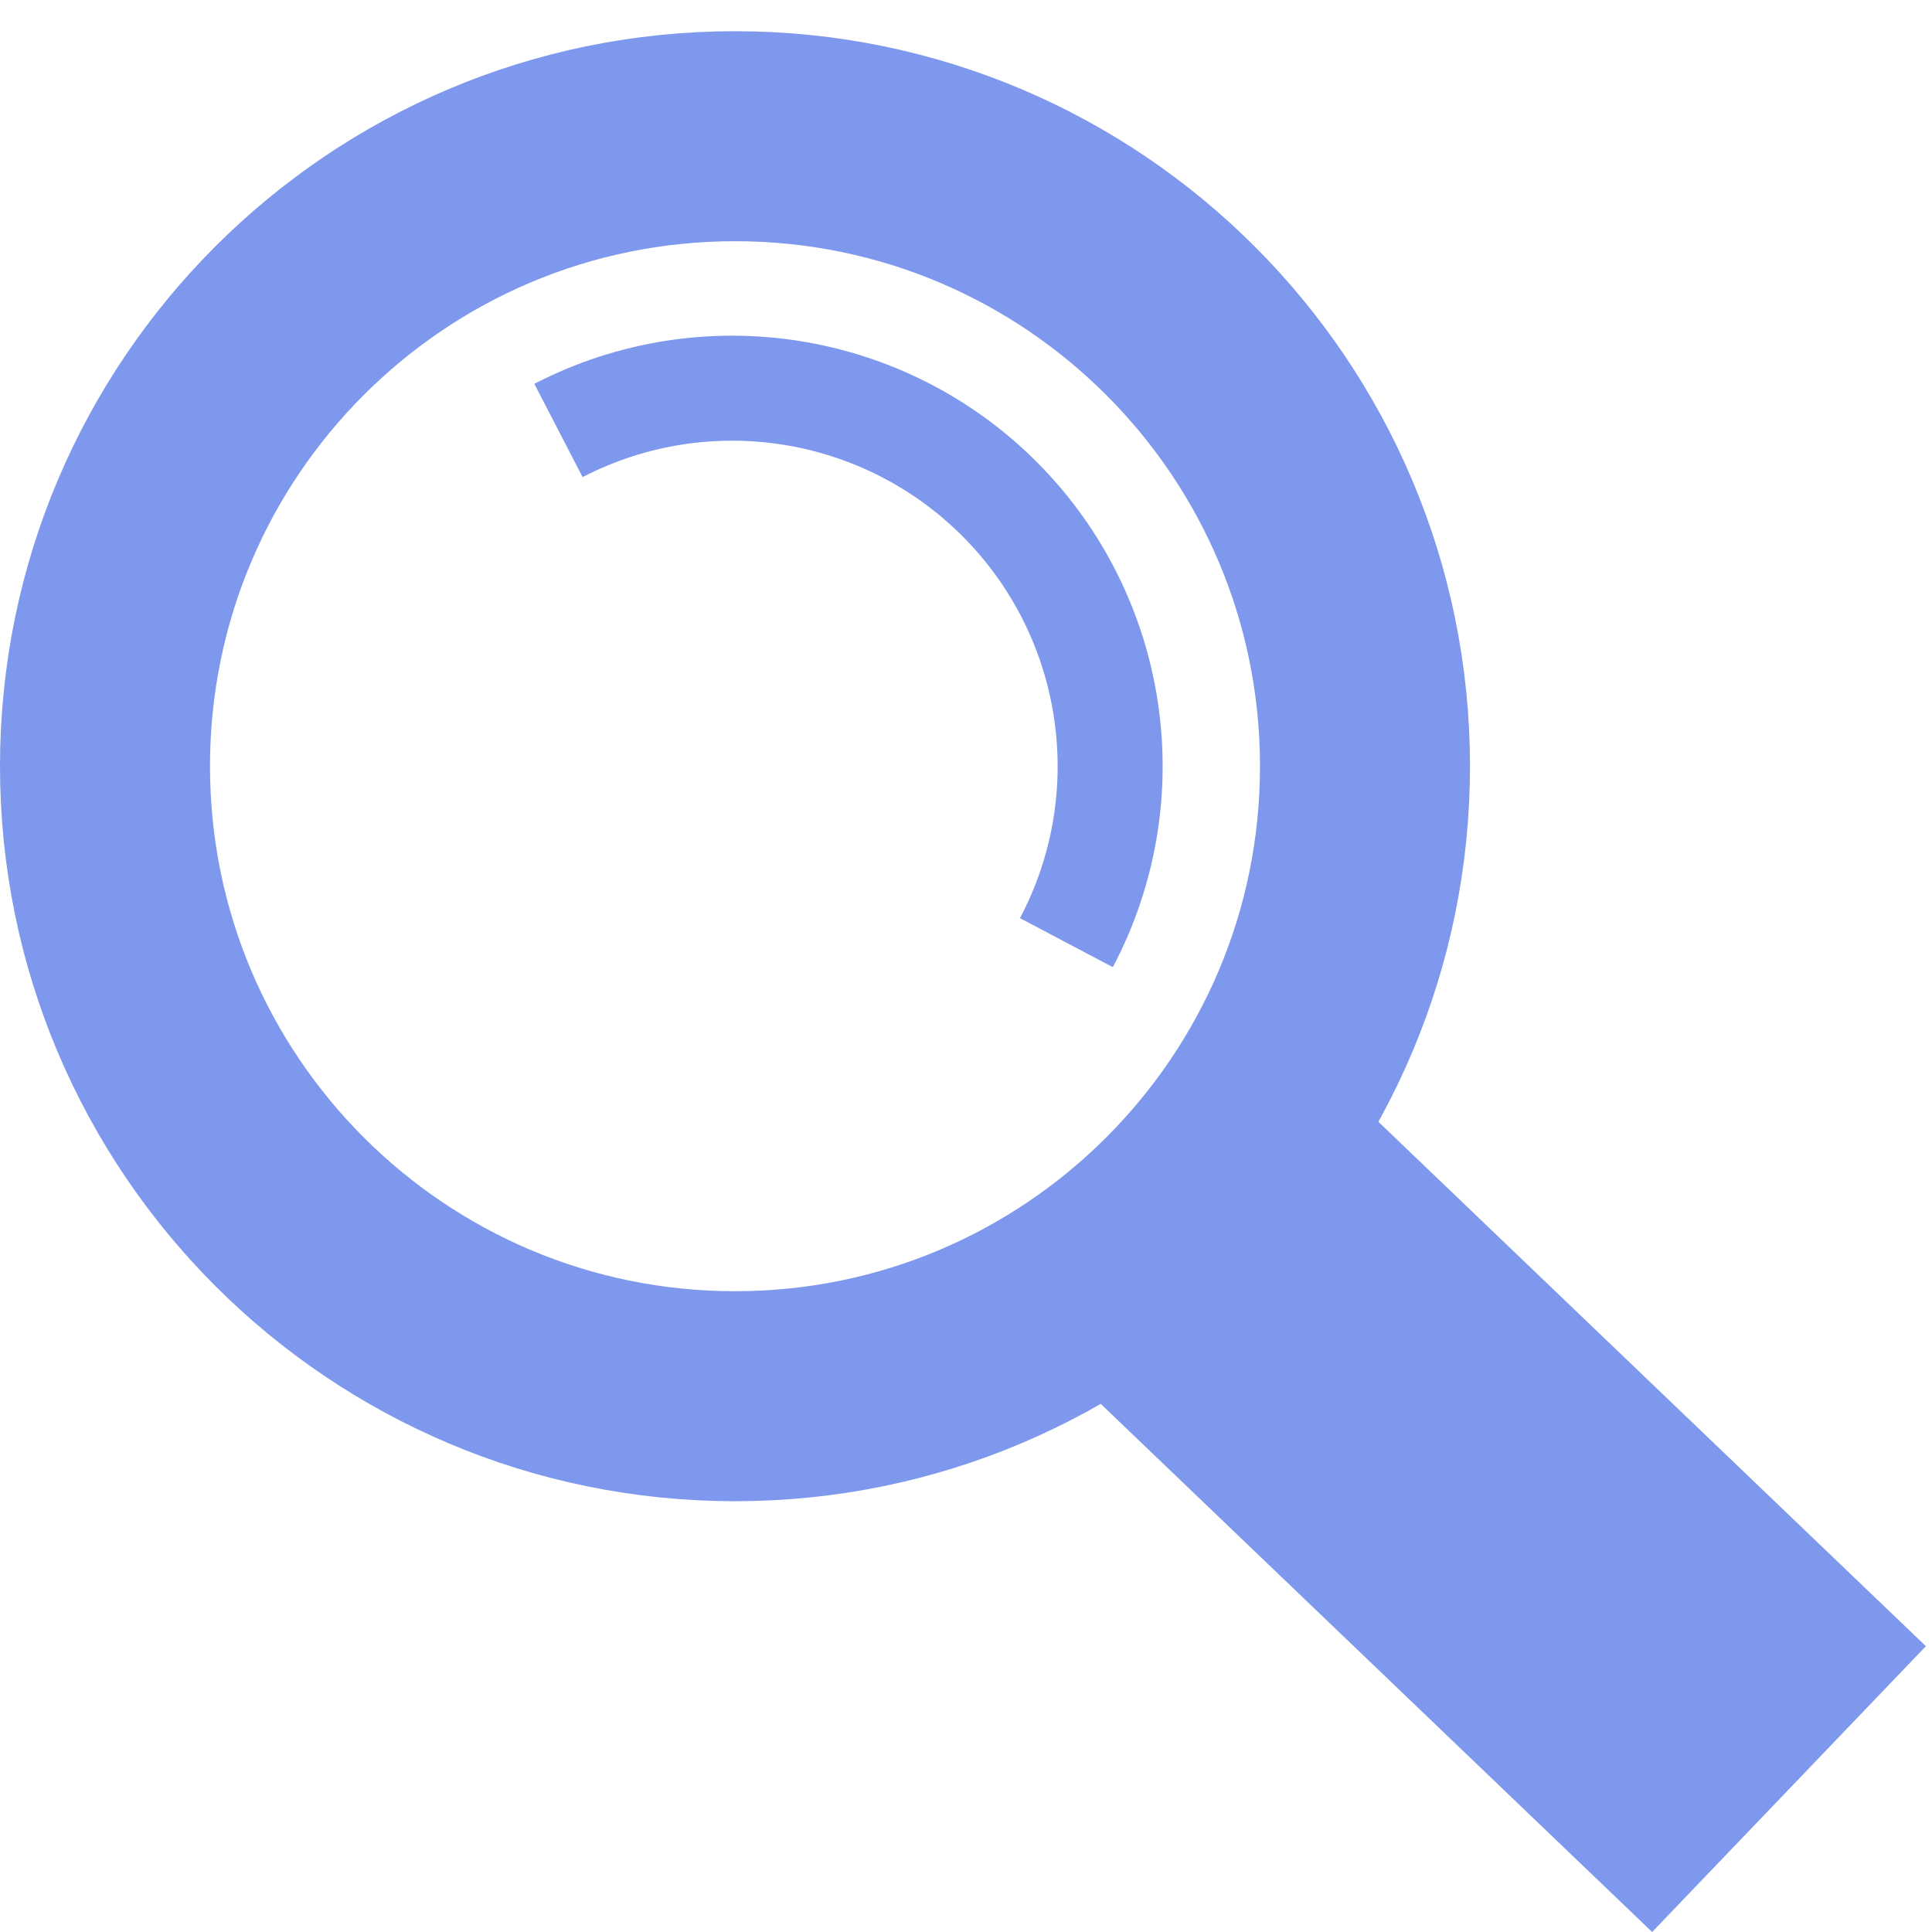
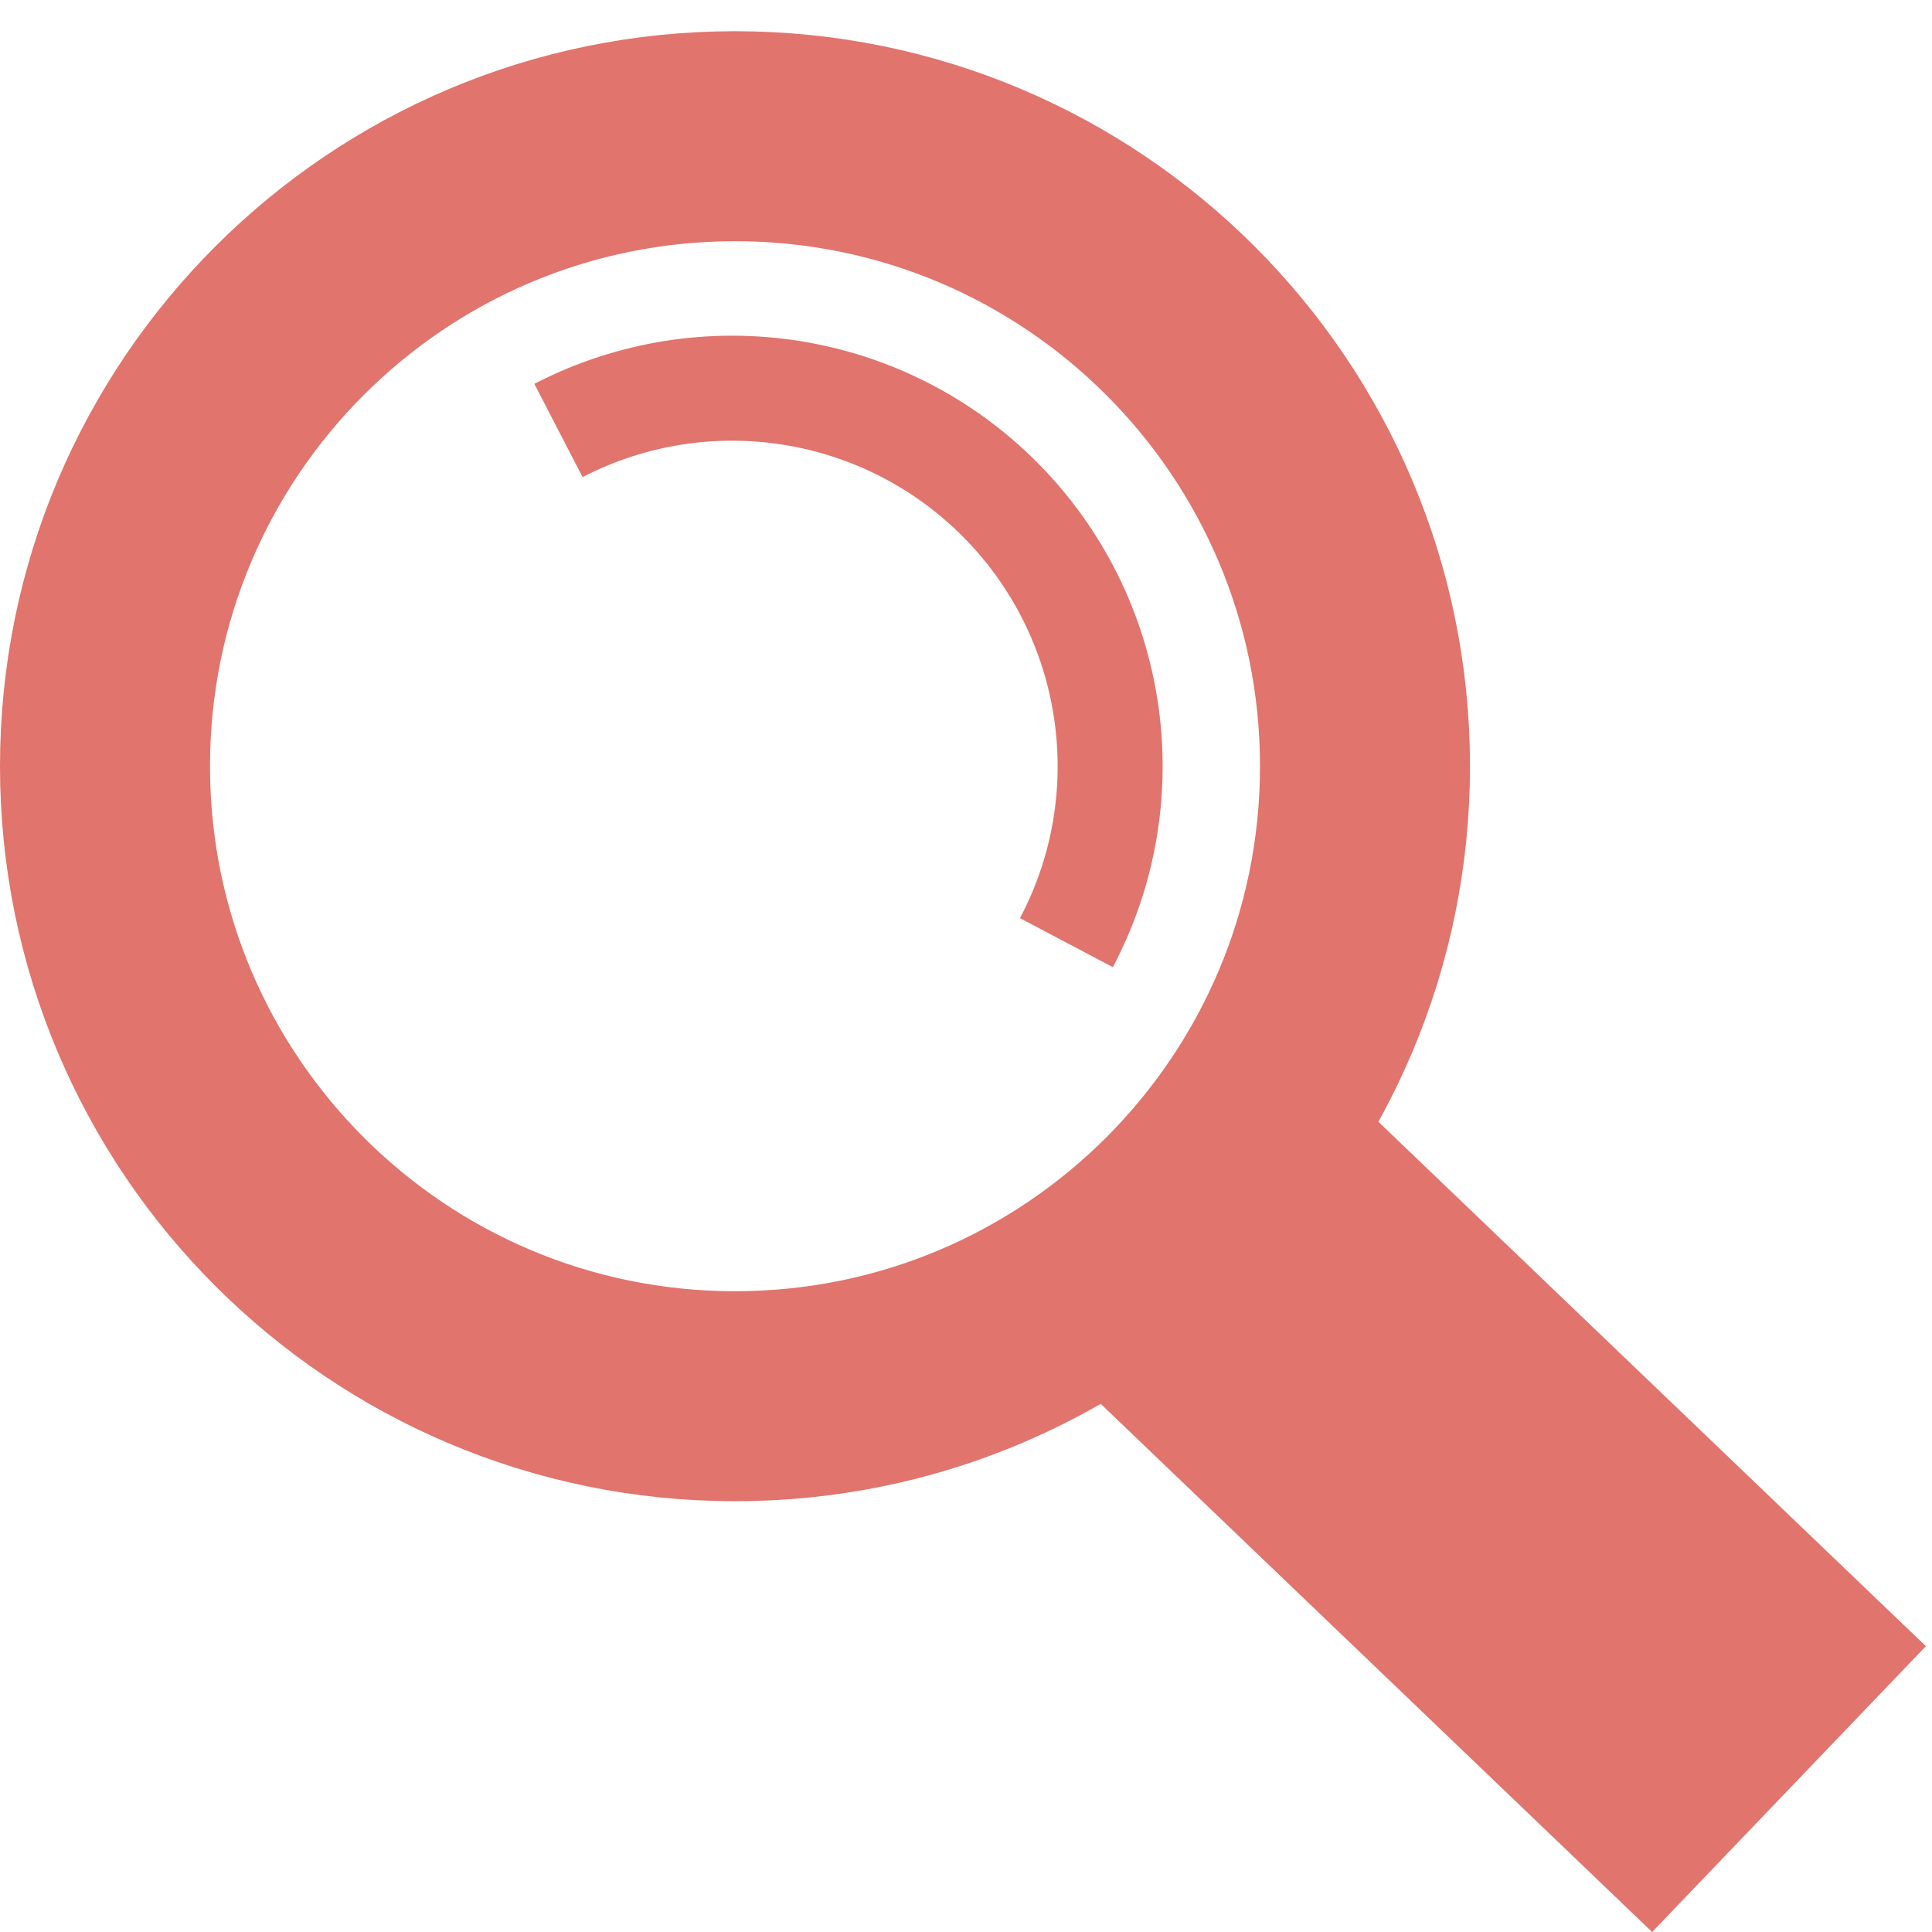
<svg xmlns="http://www.w3.org/2000/svg" id="svg8" version="1.1" viewBox="0 0 92 92" height="92mm" width="92mm">
  <defs id="defs2" />
  <g transform="translate(-40.9213,-17.41653)" id="layer1">
    <circle r="0" style="fill:none;stroke:#000000;stroke-width:12;stroke-miterlimit:4;stroke-dasharray:none;stroke-opacity:1" cy="92" cx="75" id="path3713" />
-     <circle r="30" cy="53.903" cx="75.921" id="path834" style="fill:none;fill-opacity:1;stroke:#7d98ec;stroke-width:10;stroke-miterlimit:4;stroke-dasharray:none;stroke-opacity:1" />
-     <path d="m 67.515,37.915 a 18,18 0 0 1 21.051,3.312 18,18 0 0 1 3.137,21.078" id="path852" style="fill:none;fill-opacity:1;stroke:#7d98ec;stroke-width:5;stroke-miterlimit:4;stroke-dasharray:none;stroke-opacity:1" />
-     <rect transform="rotate(-46.23471)" ry="1.8669105e-13" y="122.09" x="3.706" height="39.963" width="18.846" id="rect912" style="opacity:1;fill:#7d98ec;fill-opacity:1;stroke:none;stroke-width:8;stroke-miterlimit:4;stroke-dasharray:none;stroke-opacity:1" />
+     <circle r="30" cy="53.903" cx="75.921" id="path834" style="fill:none;fill-opacity:1;stroke:#e1746d;stroke-width:10;stroke-miterlimit:4;stroke-dasharray:none;stroke-opacity:1" />
+     <path d="m 67.515,37.915 a 18,18 0 0 1 21.051,3.312 18,18 0 0 1 3.137,21.078" id="path852" style="fill:none;fill-opacity:1;stroke:#e1746d;stroke-width:5;stroke-miterlimit:4;stroke-dasharray:none;stroke-opacity:1" />
+     <rect transform="rotate(-46.23471)" ry="1.8669105e-13" y="122.09" x="3.706" height="39.963" width="18.846" id="rect912" style="opacity:1;fill:#e1746d;fill-opacity:1;stroke:none;stroke-width:8;stroke-miterlimit:4;stroke-dasharray:none;stroke-opacity:1" />
  </g>
</svg>
